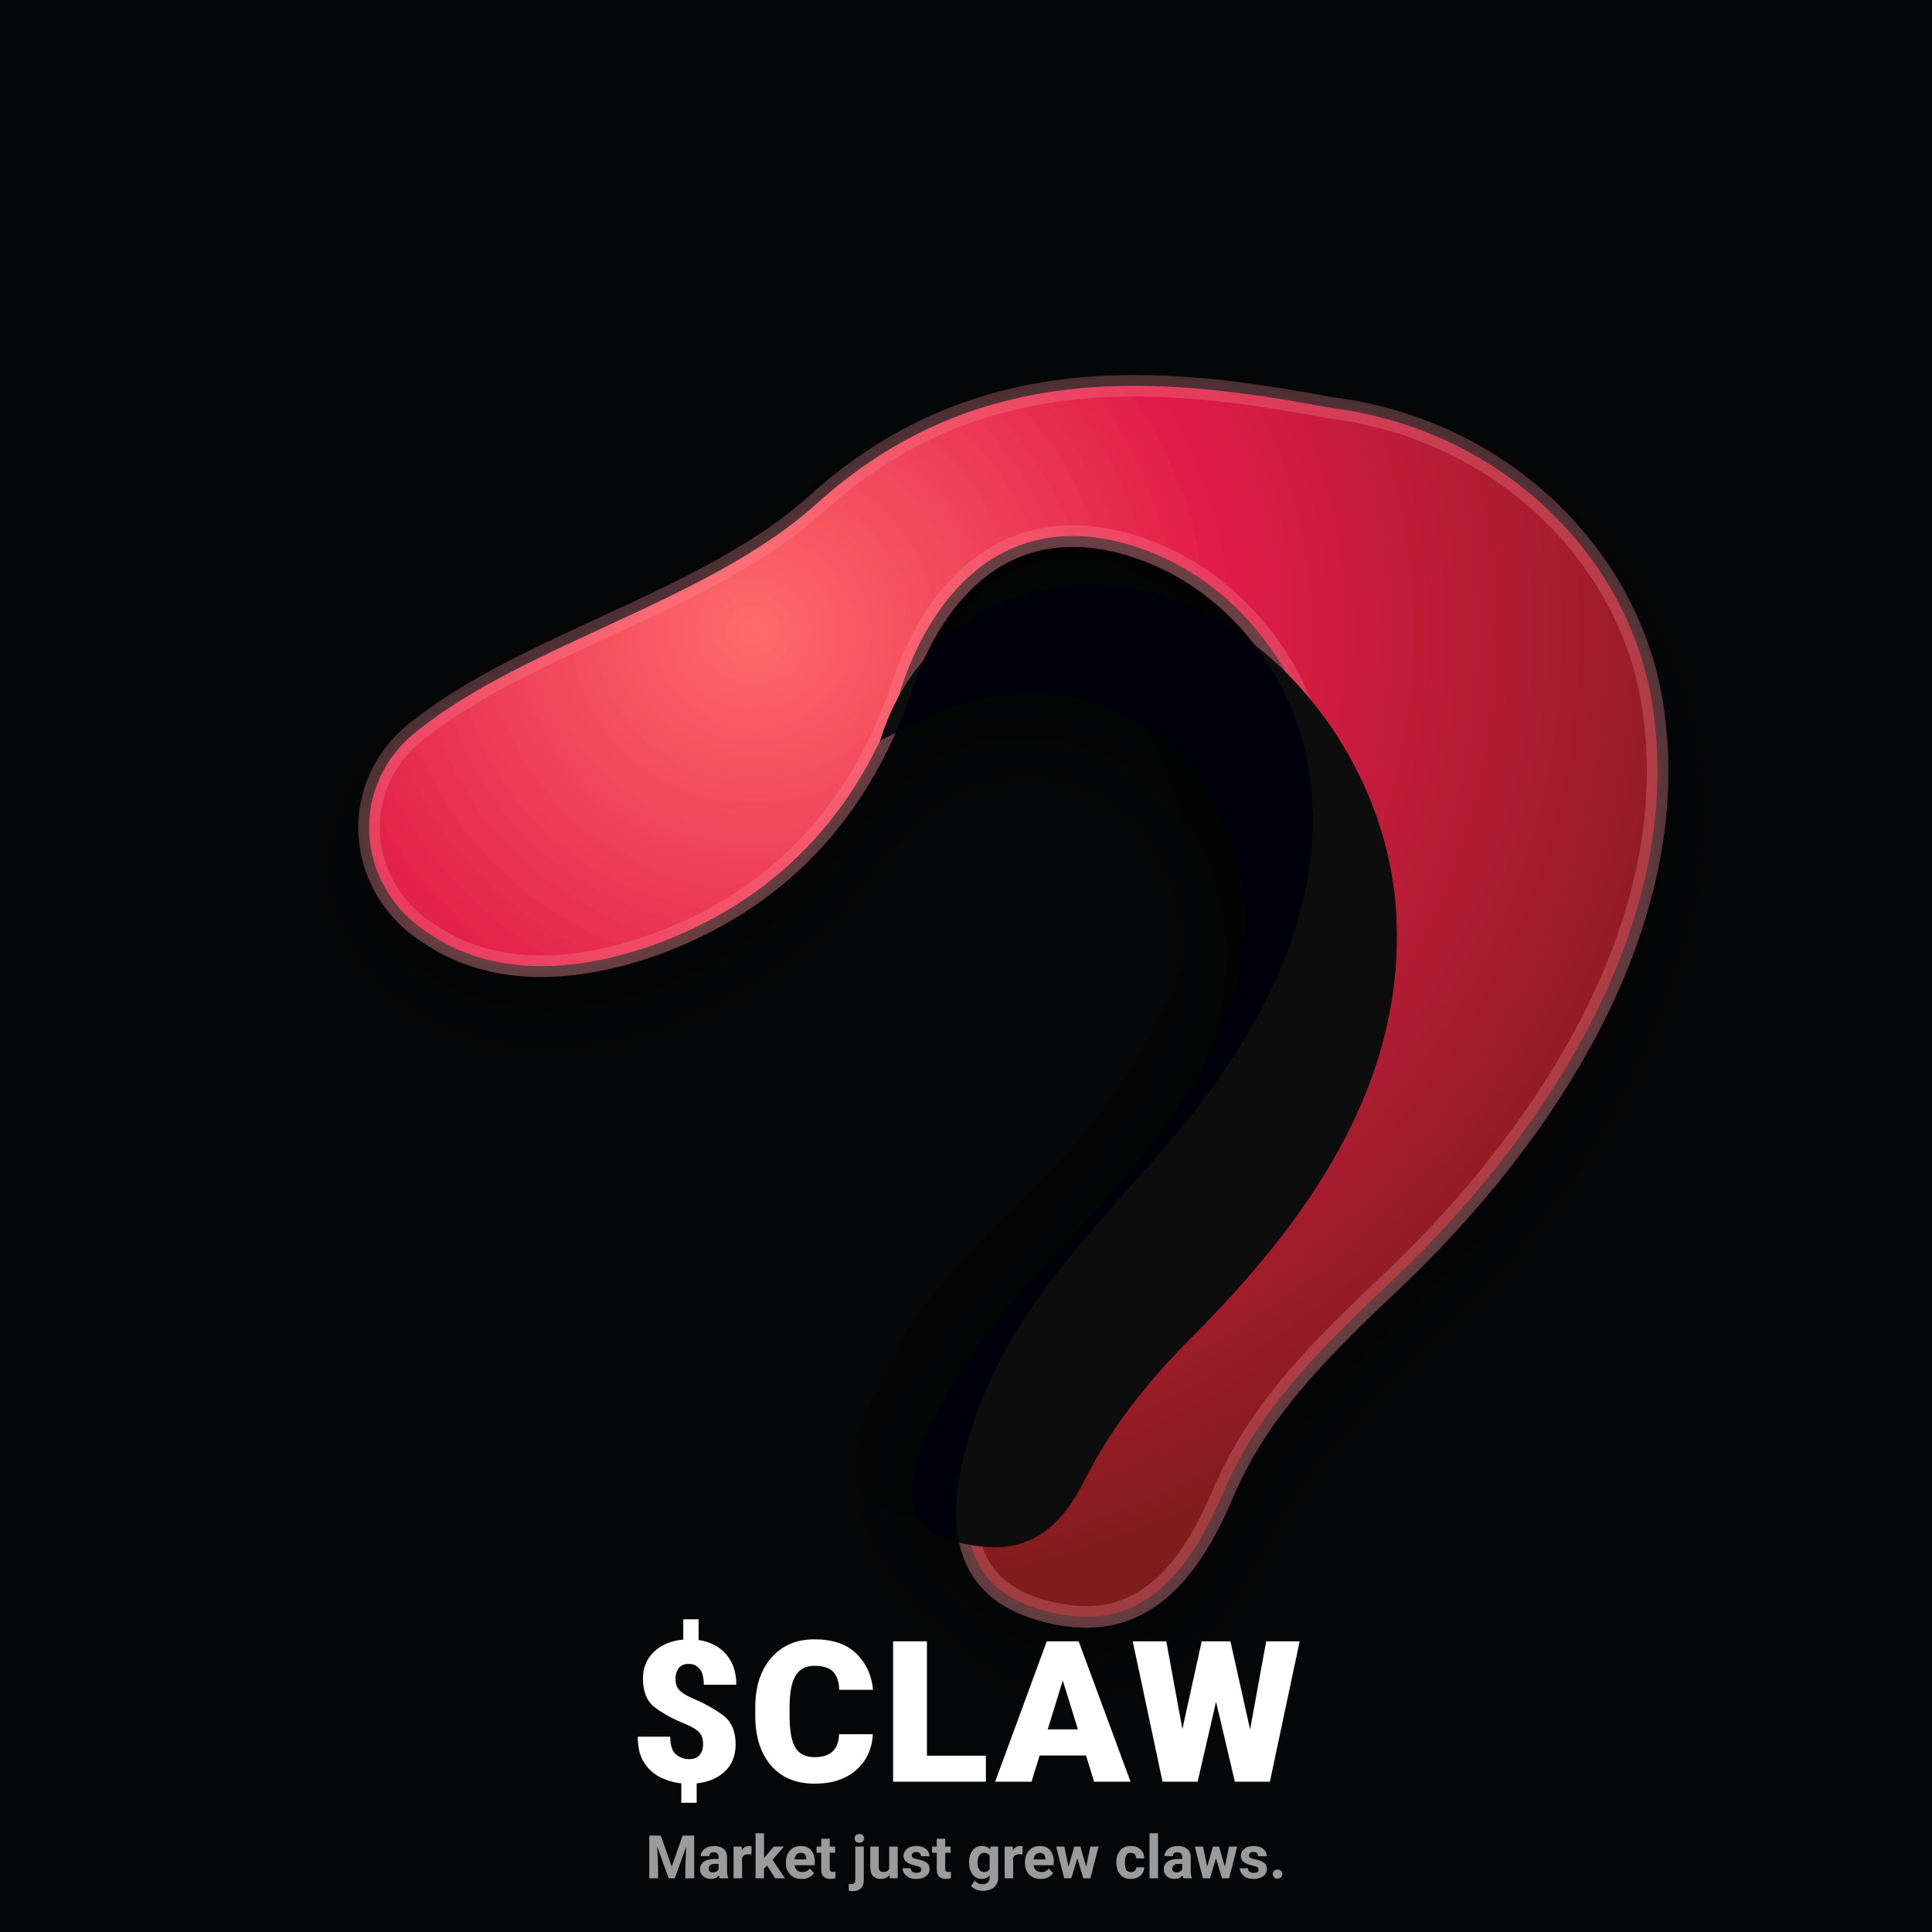
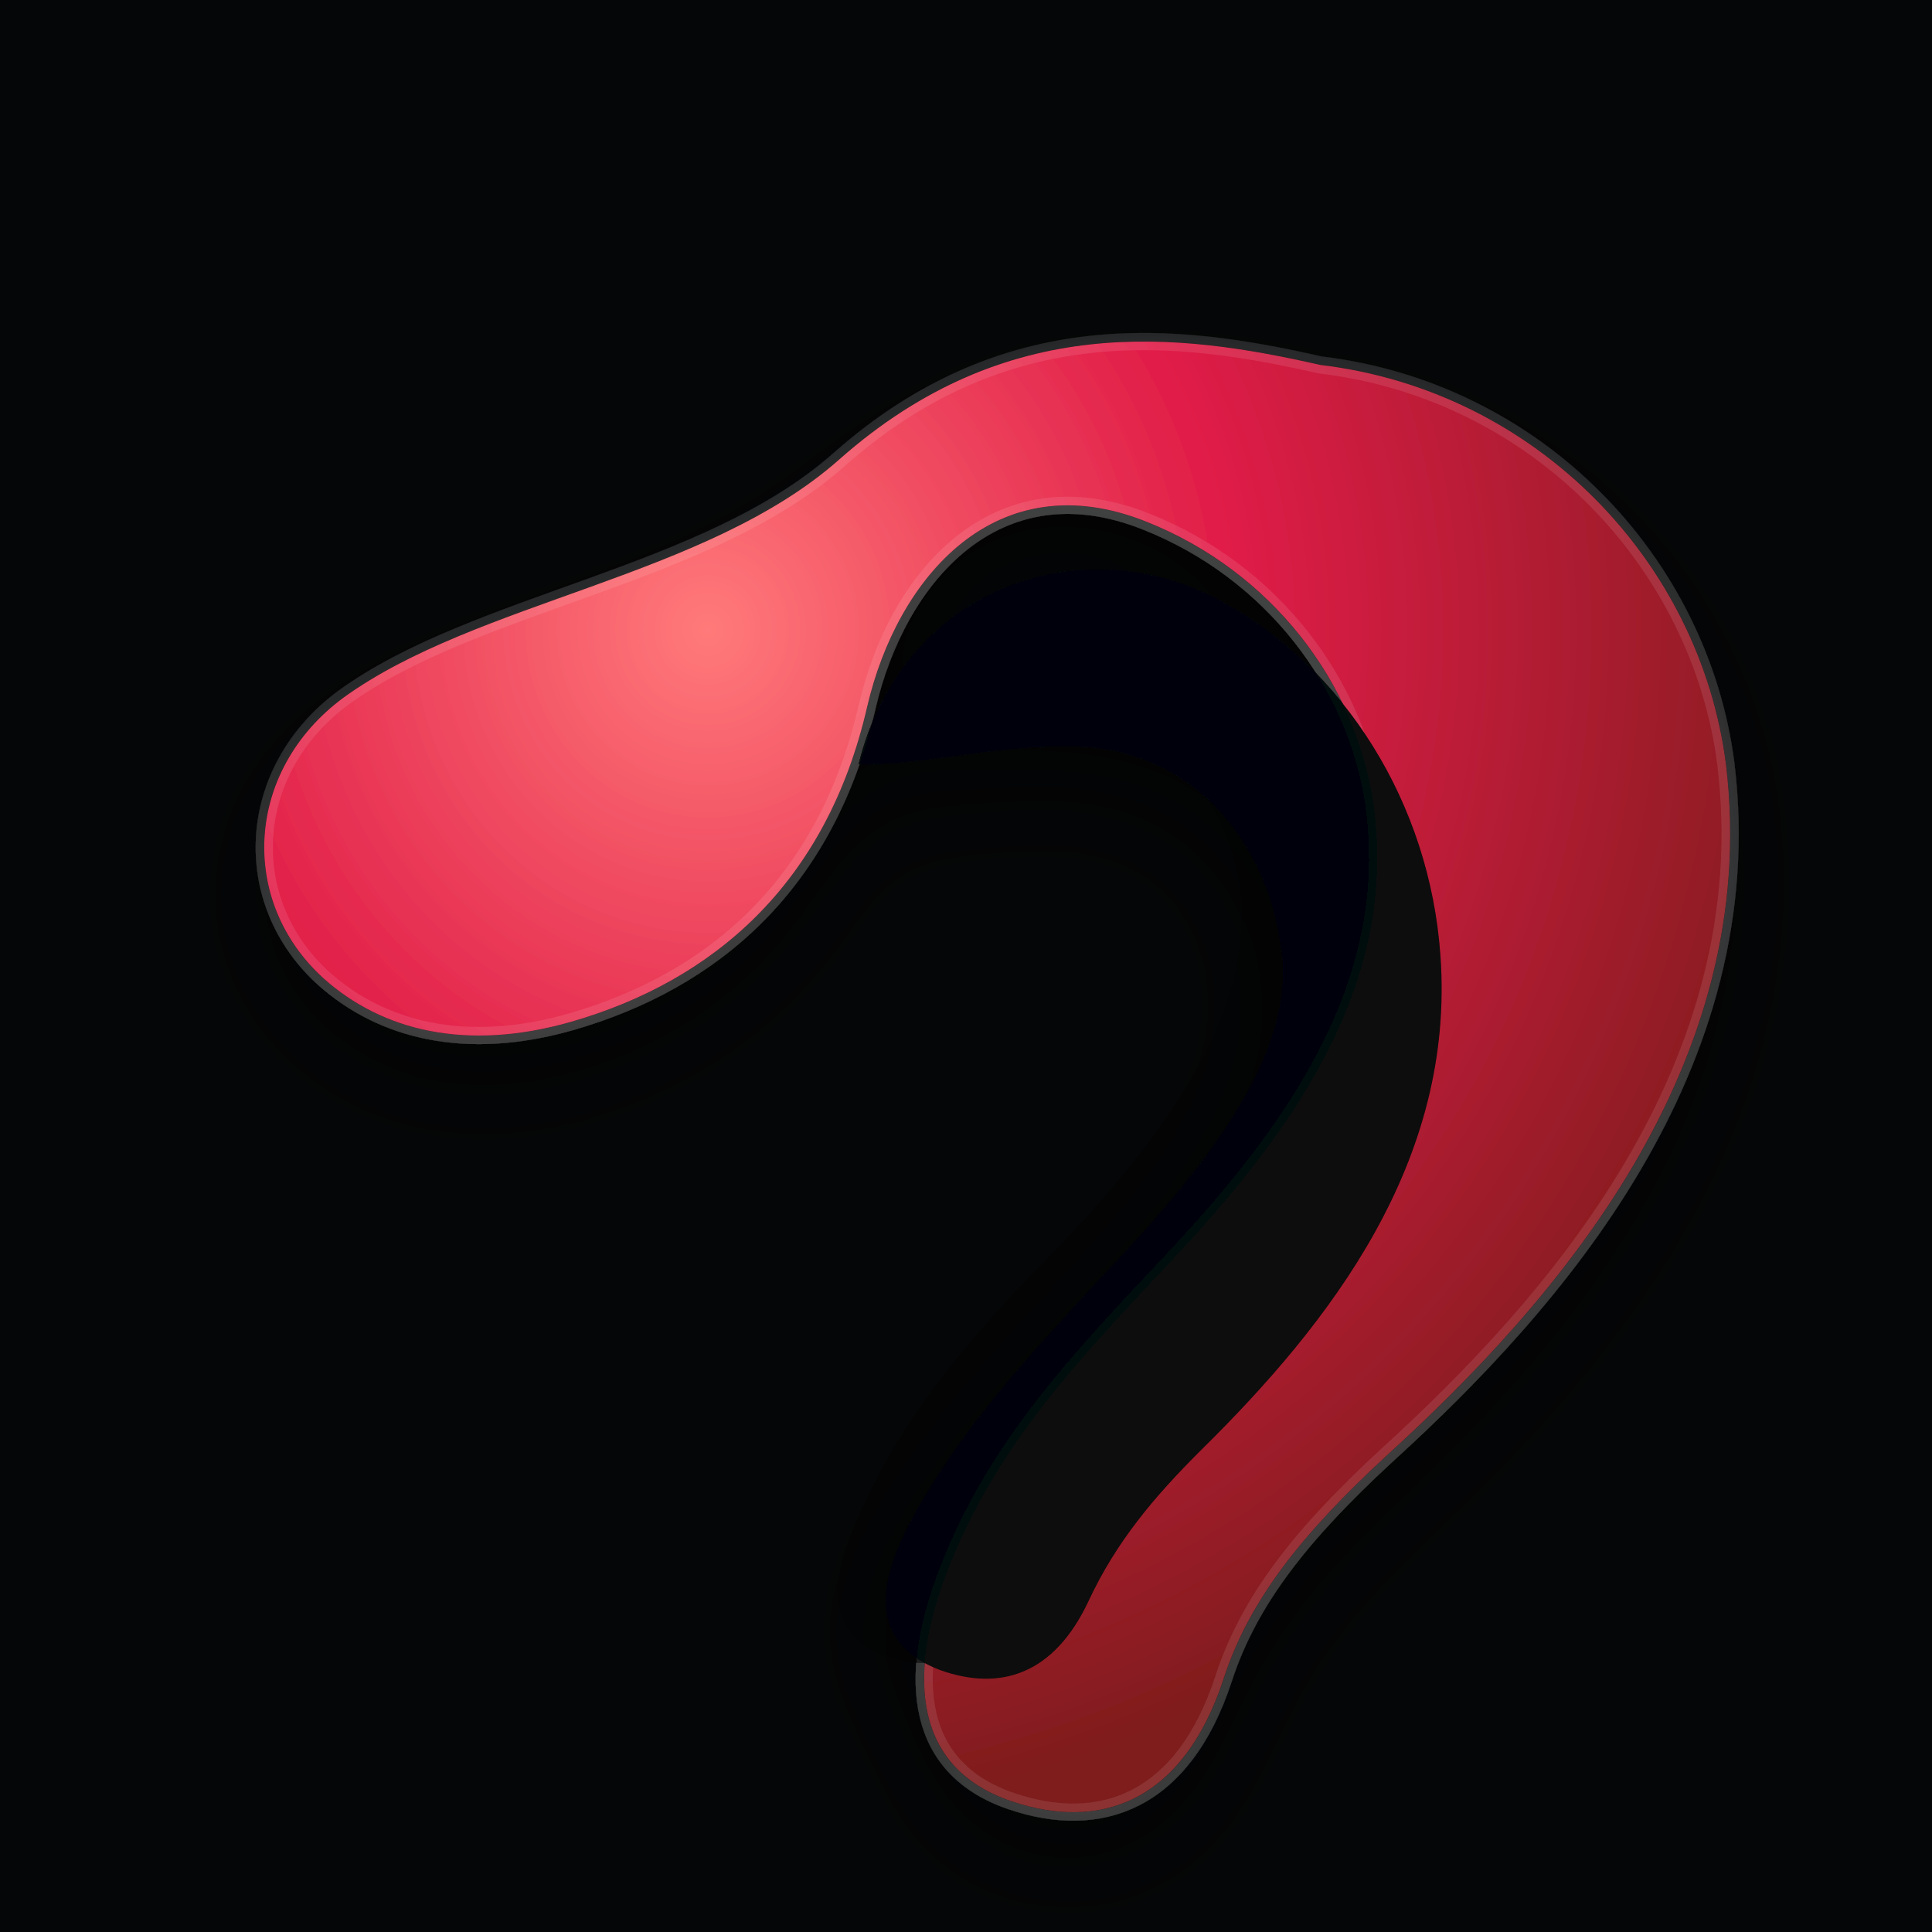
<svg xmlns="http://www.w3.org/2000/svg" width="900" height="900" viewBox="0 0 900 900">
  <defs>
    <radialGradient id="g" cx="30%" cy="20%" r="80%">
-       <stop offset="0%" stop-color="#ff6b6b" />
+       <stop offset="0%" stop-color="#ff7a7a" />
      <stop offset="45%" stop-color="#e11d48" />
      <stop offset="100%" stop-color="#7f1d1d" />
    </radialGradient>
-     <filter id="shadow" x="-20%" y="-20%" width="140%" height="140%">
-       <feDropShadow dx="0" dy="18" stdDeviation="22" flood-color="#000" flood-opacity="0.55" />
+     <filter id="shadow" x="-30%" y="-30%" width="160%" height="160%">
+       <feDropShadow dx="0" dy="22" stdDeviation="26" flood-color="#000" flood-opacity="0.55" />
    </filter>
  </defs>
  <rect width="900" height="900" fill="#050607" />
  <g filter="url(#shadow)">
-     <path d="M620 190              C700 200 760 260 770 330              C785 430 720 530 645 600              C610 633 585 660 570 695              C548 748 520 760 485 750              C450 740 445 712 455 675              C470 620 505 585 540 545              C585 495 625 430 615 360              C608 312 575 270 530 255              C470 235 435 275 420 320              C400 380 360 420 305 440              C260 456 225 452 200 435              C165 413 162 365 195 340              C245 300 330 280 380 235              C455 167 540 175 620 190 Z" fill="url(#g)" stroke="#ff9aa7" stroke-opacity="0.25" stroke-width="10" />
-     <path d="M520 320              C575 300 625 335 633 390              C645 470 590 535 535 585              C500 617 475 645 465 675              C455 708 440 712 418 705              C395 698 395 682 405 655              C422 610 450 585 480 555              C520 515 560 460 555 405              C552 372 535 340 520 320 Z" fill="rgba(0,0,0,.22)" />
-     <path d="M410 345              C430 280 500 255 560 285              C610 310 645 365 650 420              C657 500 612 565 560 618              C540 638 520 660 505 690              C490 720 470 725 445 718              C422 712 420 695 432 668              C452 625 478 600 505 570              C548 525 585 470 580 420              C575 372 545 335 500 325              C460 317 430 335 410 345 Z" fill="#050607" opacity="0.95" />
-   </g>
-   <g font-family="ui-sans-serif, system-ui, -apple-system, Segoe UI, Roboto, Helvetica, Arial" text-anchor="middle">
-     <text x="450" y="830" font-size="92" font-weight="800" fill="#ffffff" letter-spacing="2">$CLAW</text>
-     <text x="450" y="875" font-size="28" font-weight="600" fill="rgba(255,255,255,.60)">Market just grew claws.</text>
+     <path d="M615 170              C716 182 792 262 804 356              C821 497 724 607 646 678              C607 714 582 745 570 782              C551 840 512 853 471 839              C427 824 422 783 441 733              C464 673 503 633 548 585              C607 522 651 455 640 375              C632 318 592 266 534 243              C464 215 418 269 404 329              C385 412 332 457 266 476              C217 490 178 480 151 456              C111 420 114 359 160 325              C222 280 329 269 391 214              C469 145 549 155 615 170 Z" fill="url(#g)" stroke="rgba(255,255,255,.10)" stroke-width="8" />
+     <path d="M520 320              C586 300 646 347 654 418              C666 520 600 593 543 642              C505 674 480 707 471 734              C458 774 436 780 411 771              C386 761 385 738 401 704              C422 657 453 622 488 586              C539 534 583 475 578 418              C575 382 551 349 520 320 Z" fill="rgba(0,0,0,.22)" />
+     <path d="M400 356              C420 275 502 244 569 280              C626 311 666 374 671 445              C678 541 620 616 559 676              C538 697 520 718 507 746              C491 780 466 788 438 778              C409 767 406 744 423 711              C446 667 478 633 511 597              C561 545 603 492 597 444              C591 392 556 351 505 348              C467 346 430 357 400 356 Z" fill="#050607" opacity="0.96" />
  </g>
</svg>
